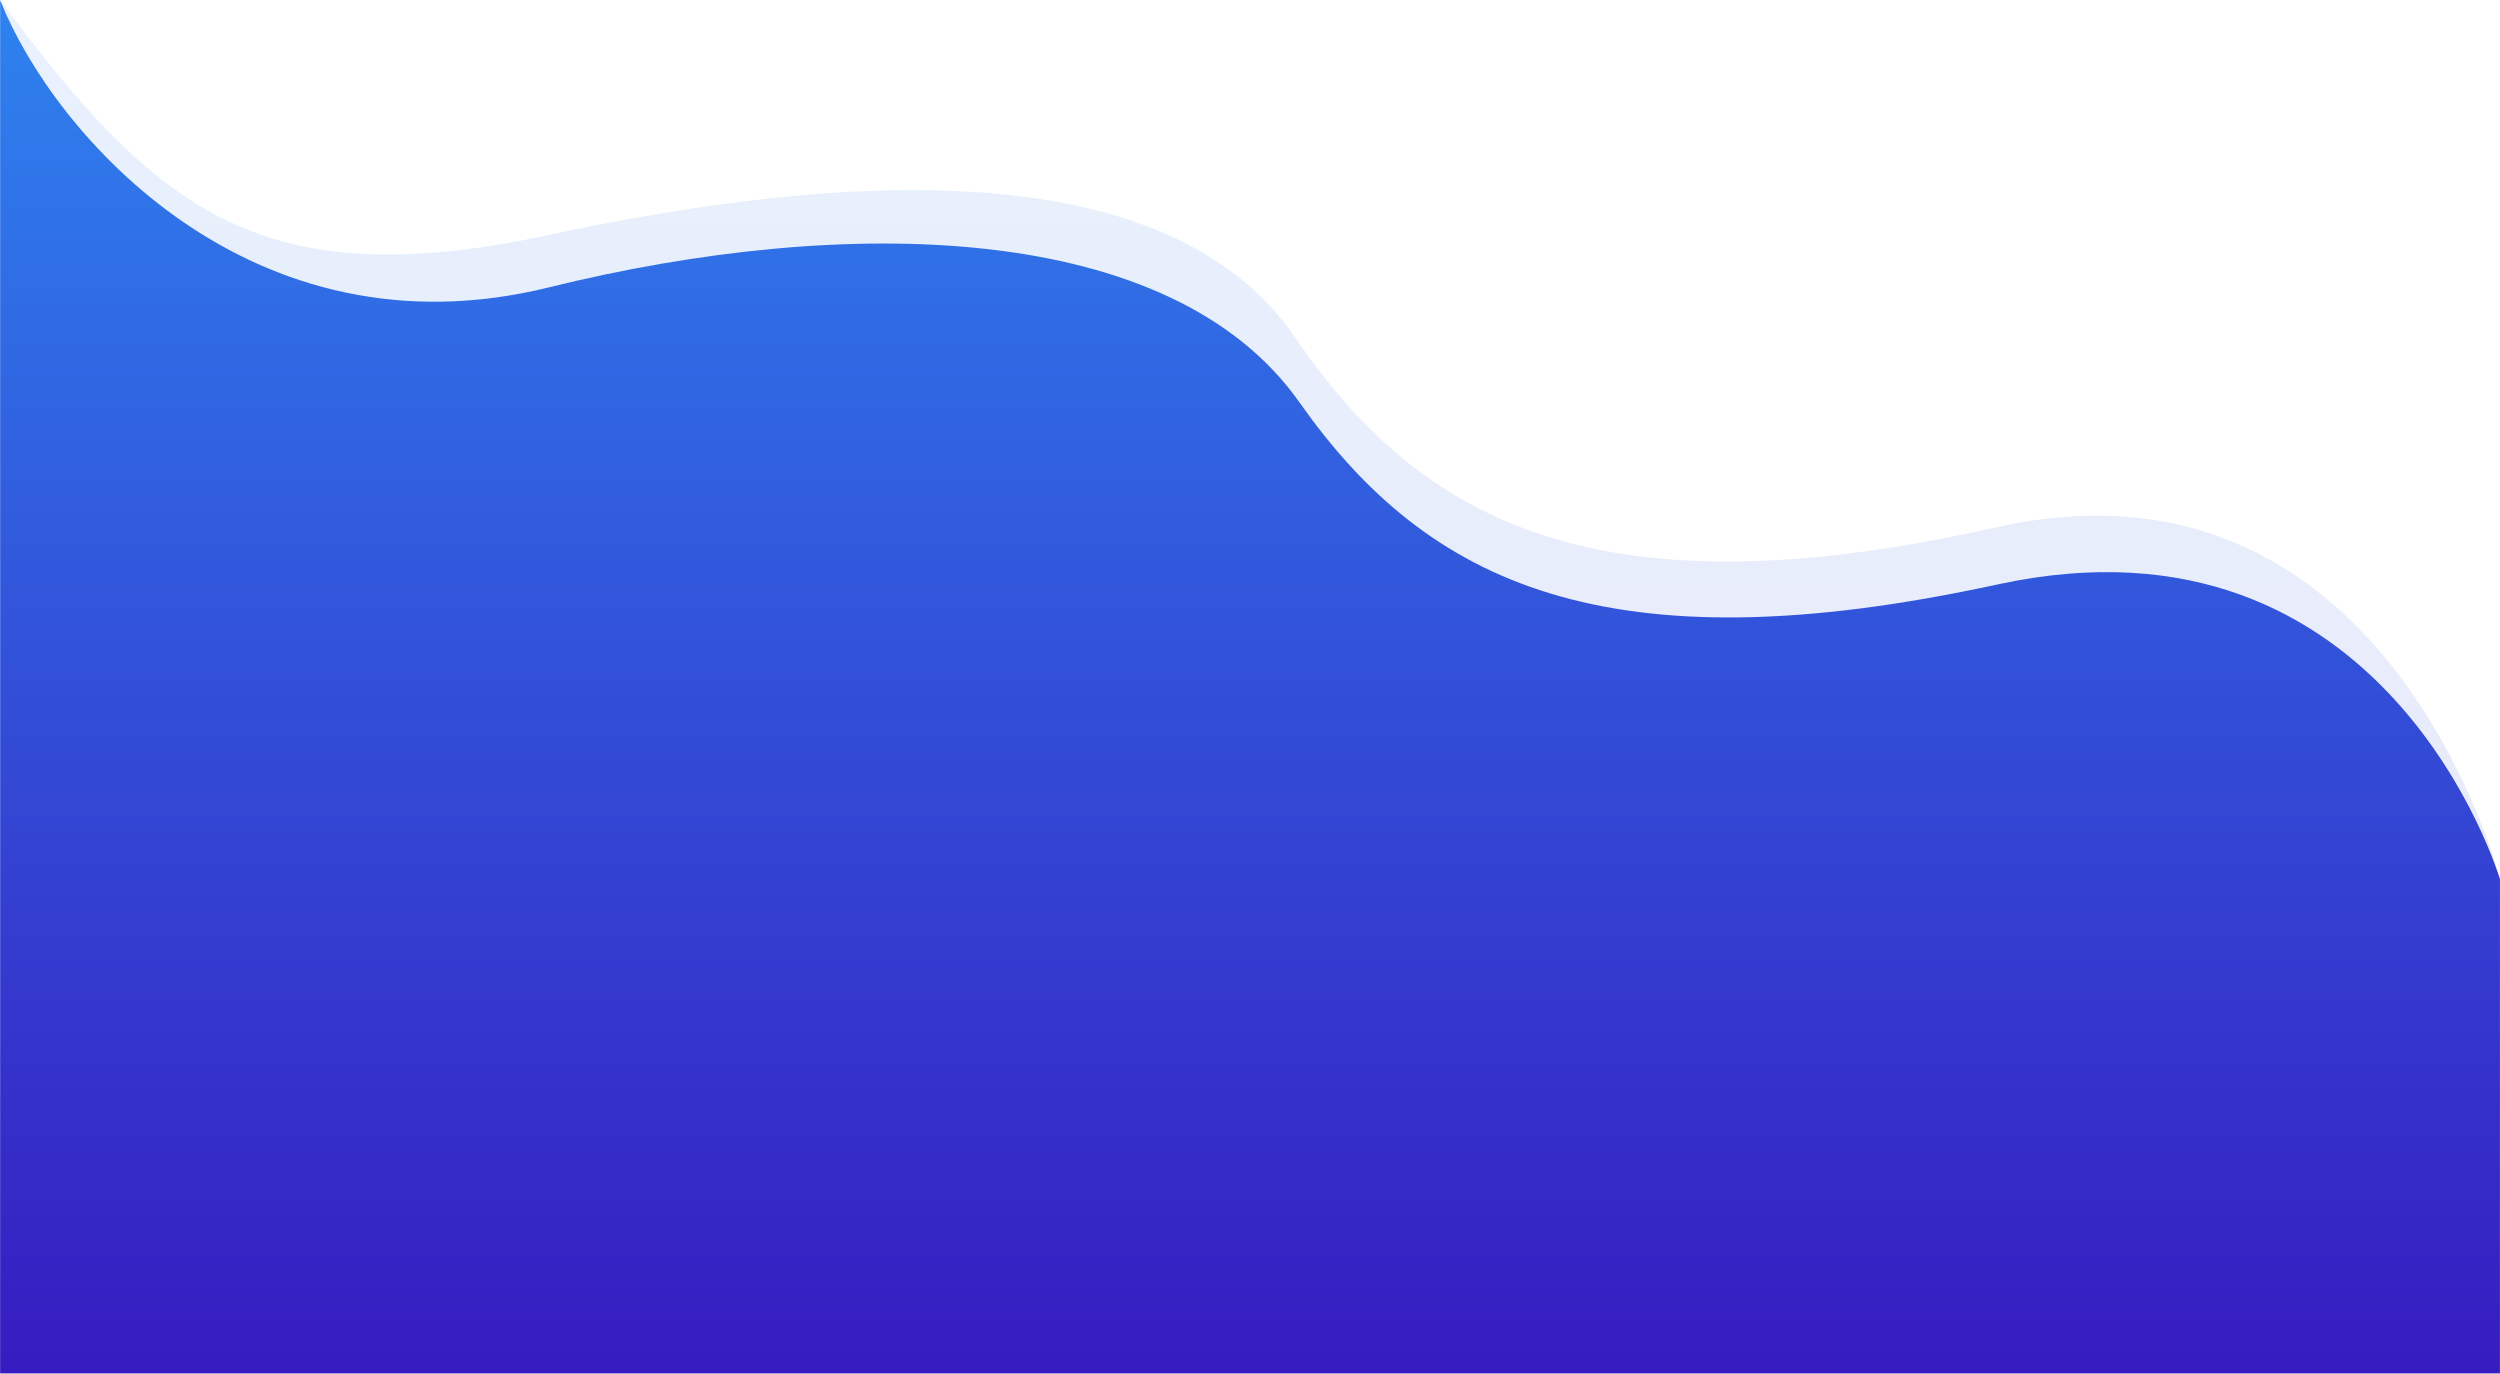
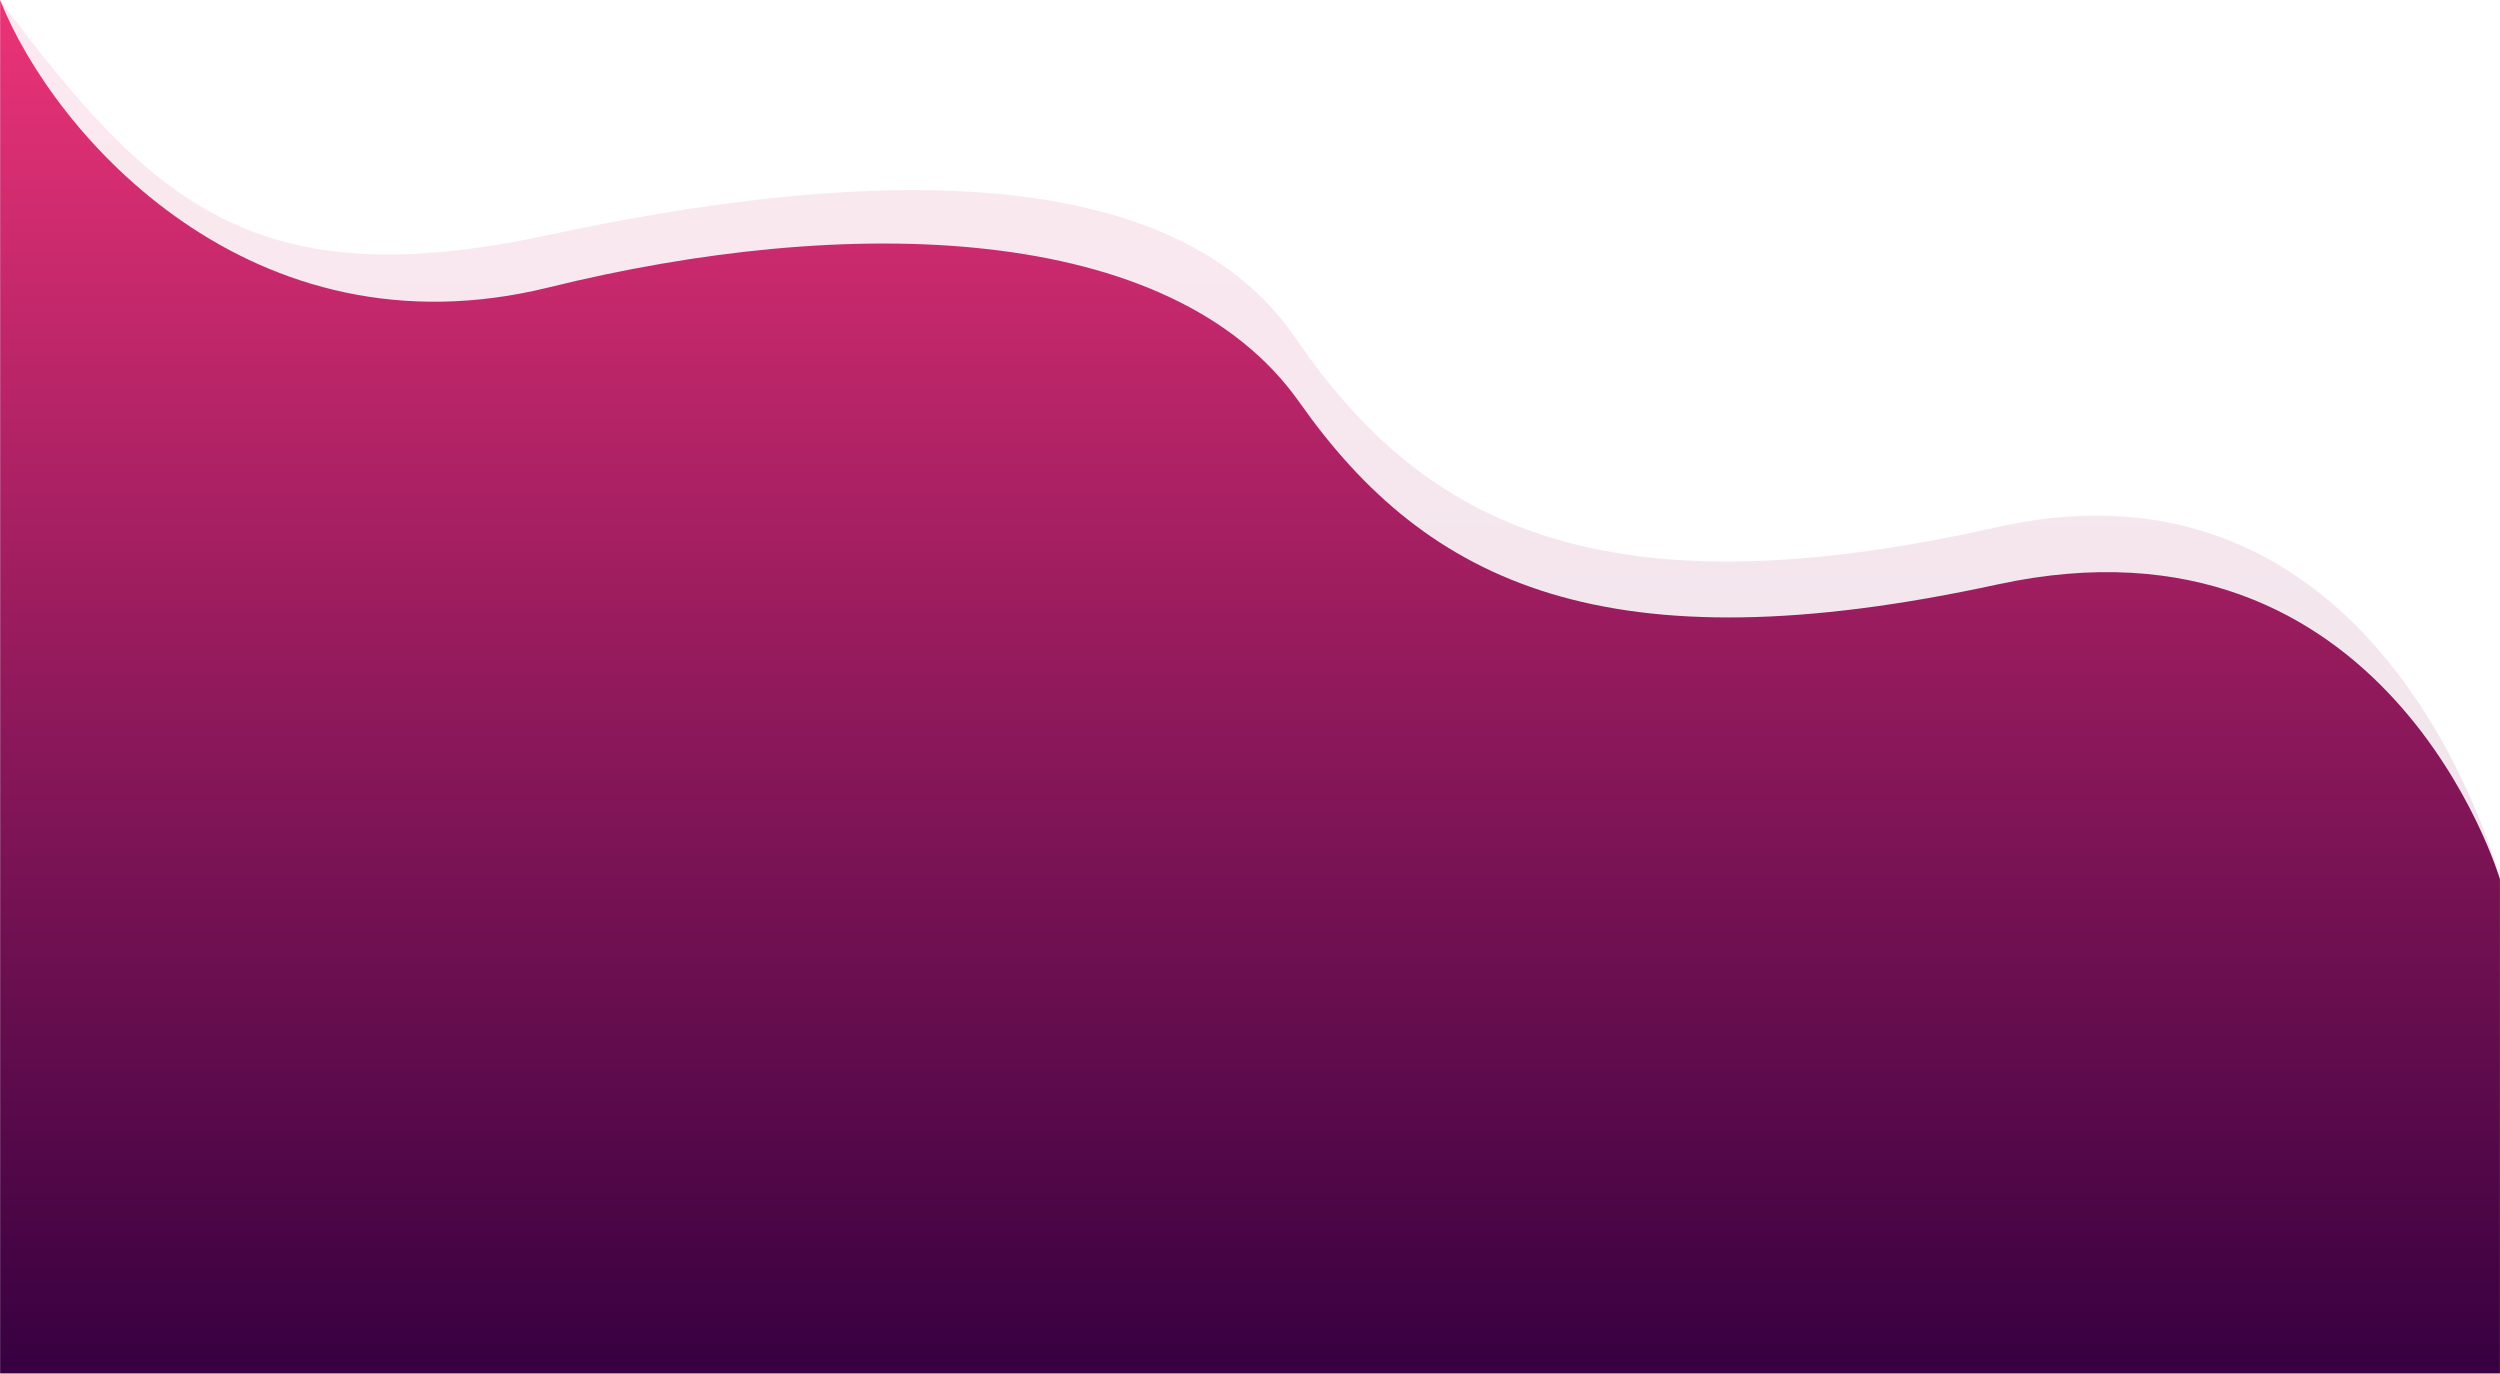
<svg xmlns="http://www.w3.org/2000/svg" width="1920.193" height="1054.854" viewBox="0 0 1920.193 1054.854">
  <defs>
    <linearGradient id="linear-gradient" x1="0.5" y1="1" x2="0.5" gradientUnits="objectBoundingBox">
-       <stop offset="0" stop-color="#361cc1" />
-       <stop offset="1" stop-color="#2e82ef" />
+       <stop offset="0" stop-color="#370040" />
+       <stop offset="1" stop-color="#EB3377" />
    </linearGradient>
  </defs>
  <g id="Group_111" data-name="Group 111" transform="translate(0.13 -6328.591)">
    <path id="Path_195" data-name="Path 195" d="M1367.063,374.808s-85.855-337.77-386.677-270.232-439.4,0-538.268-145.16-352-126.953-574.629-79.205S-434.941-141.322-553.13-300.409c0,.029.052,1054.854.052,1054.854H1367.047Z" transform="translate(553 6629)" opacity="0.11" fill="url(#linear-gradient)" />
    <path id="Path_194" data-name="Path 194" d="M1357.421,316.985S1271.128,25.525,971.495,90.593s-437.666,0-536.141-139.852S86.839-193.9-141.188-137.578s-380-116.481-421.437-220.589c.1,8-.016,1054.71-.016,1054.71H1357.406Z" transform="translate(562.61 6686.902)" fill="url(#linear-gradient)" />
  </g>
</svg>
